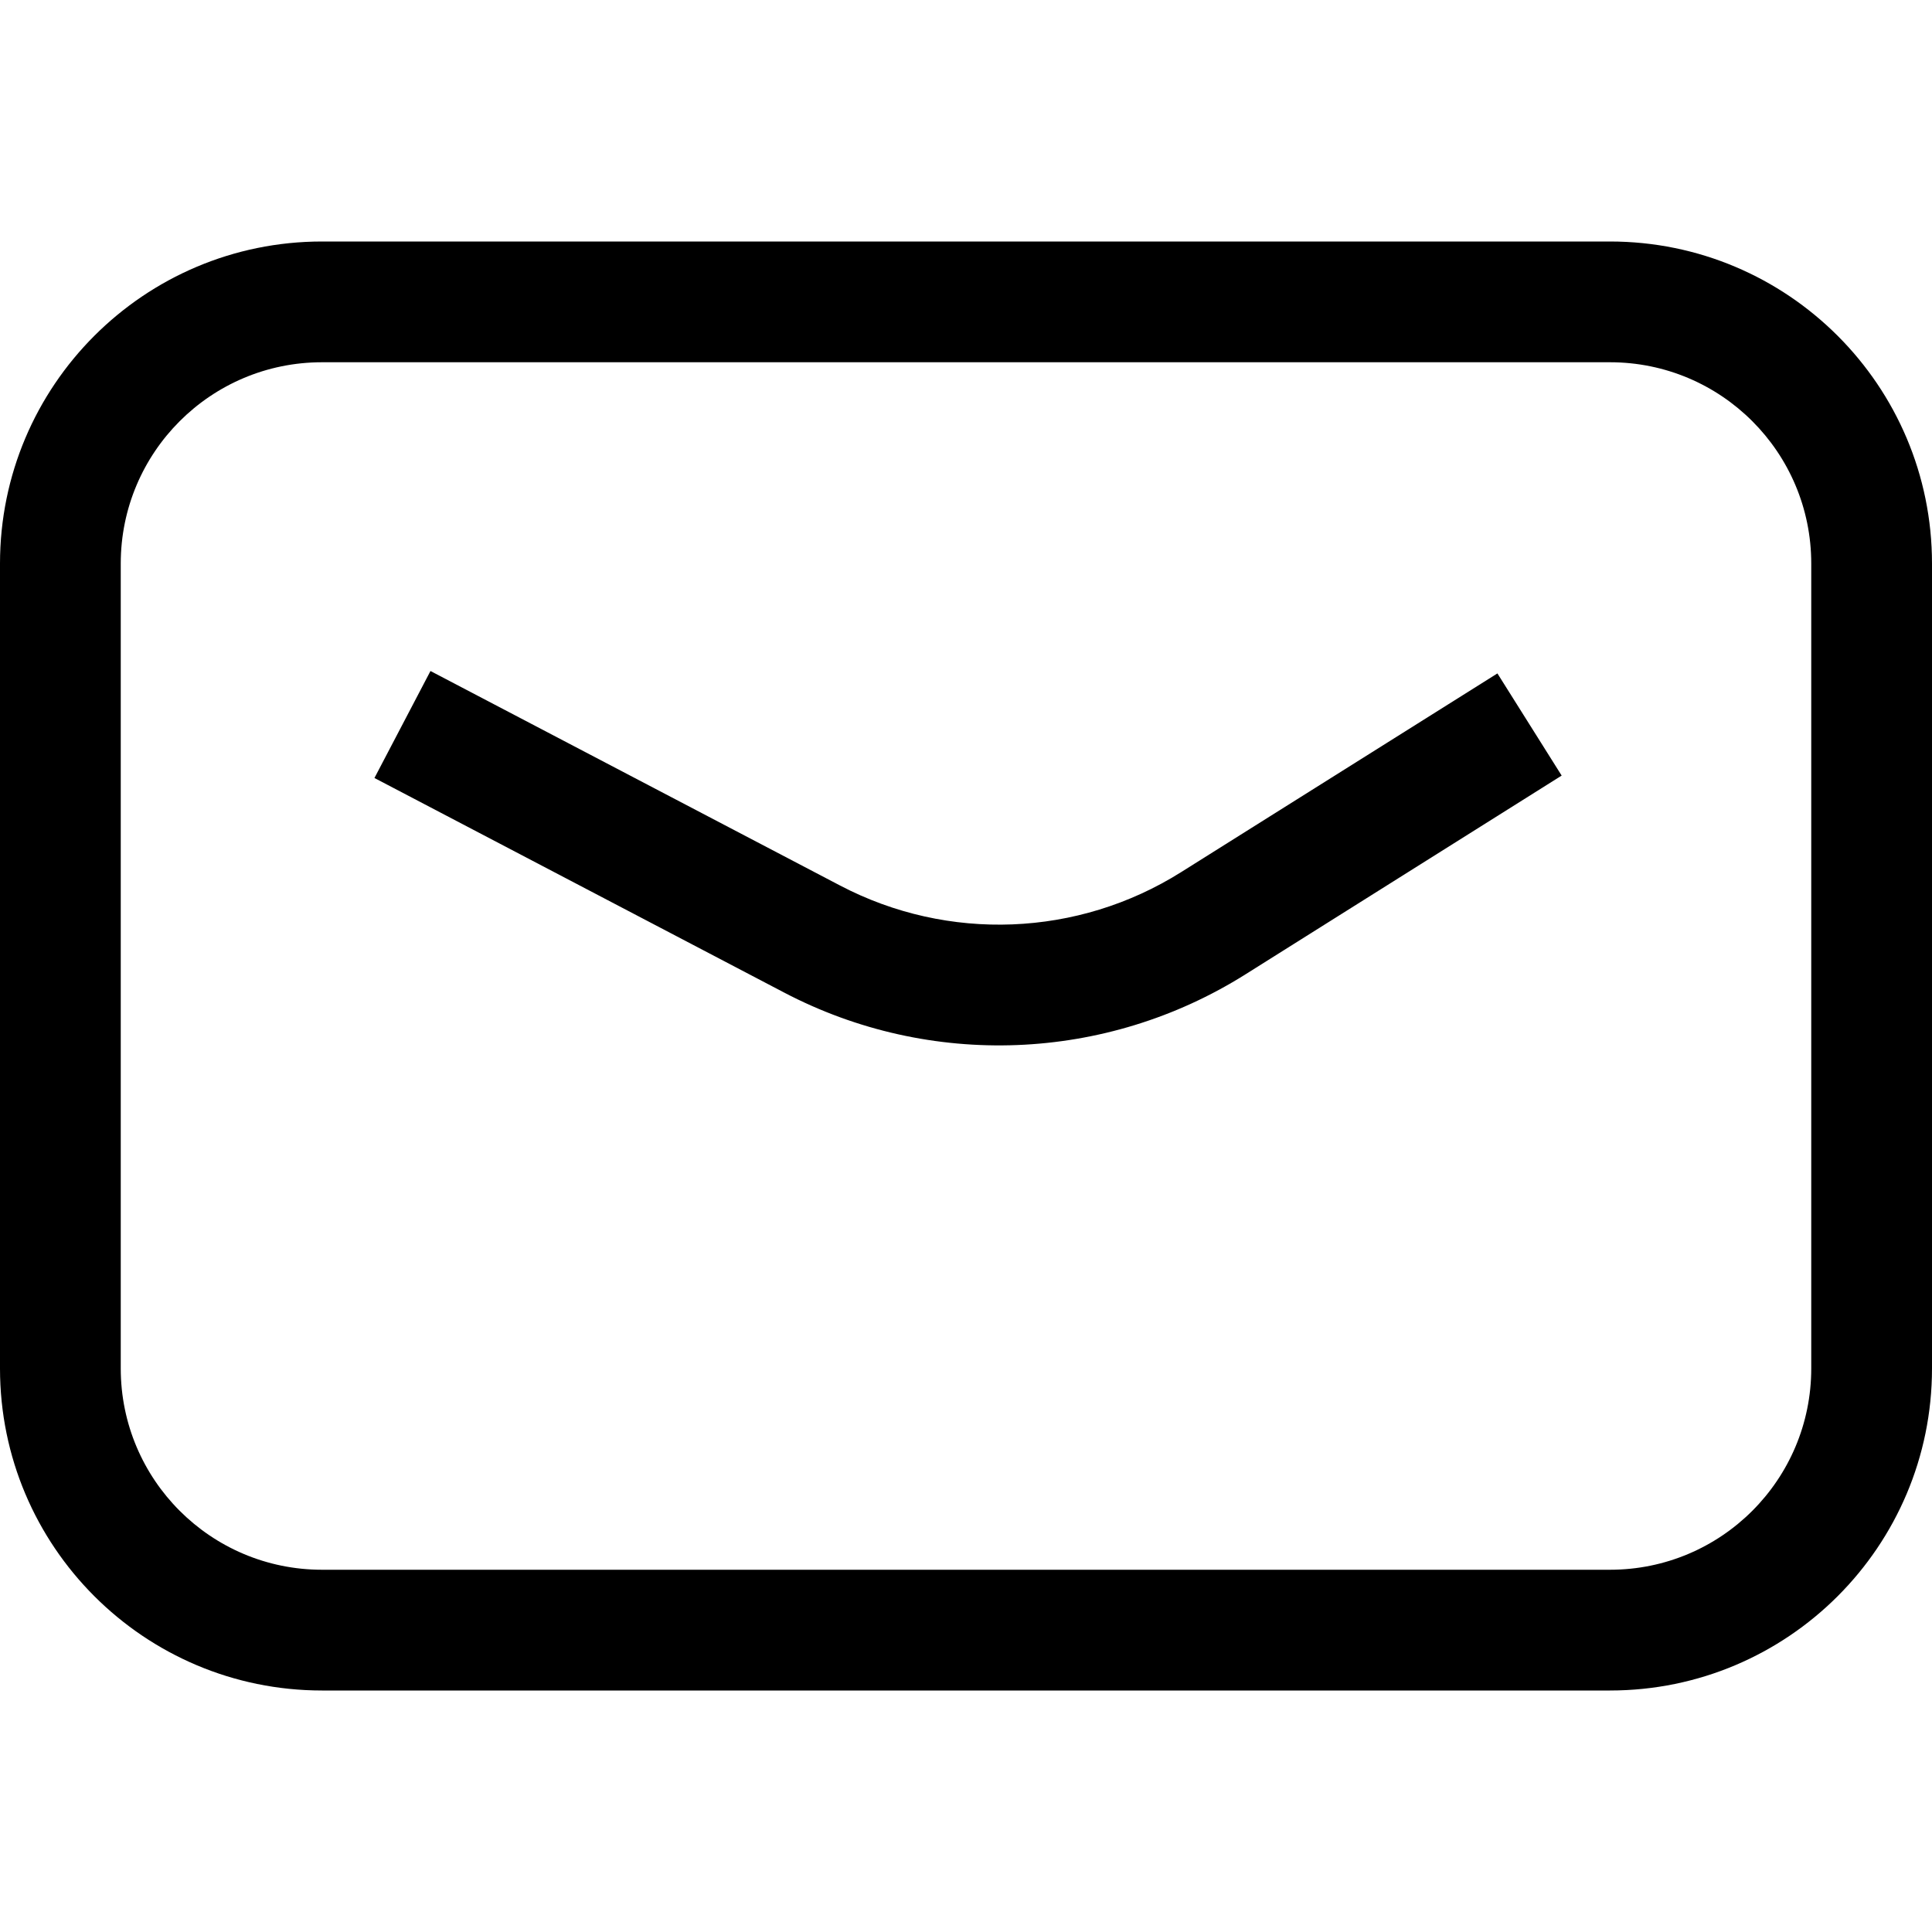
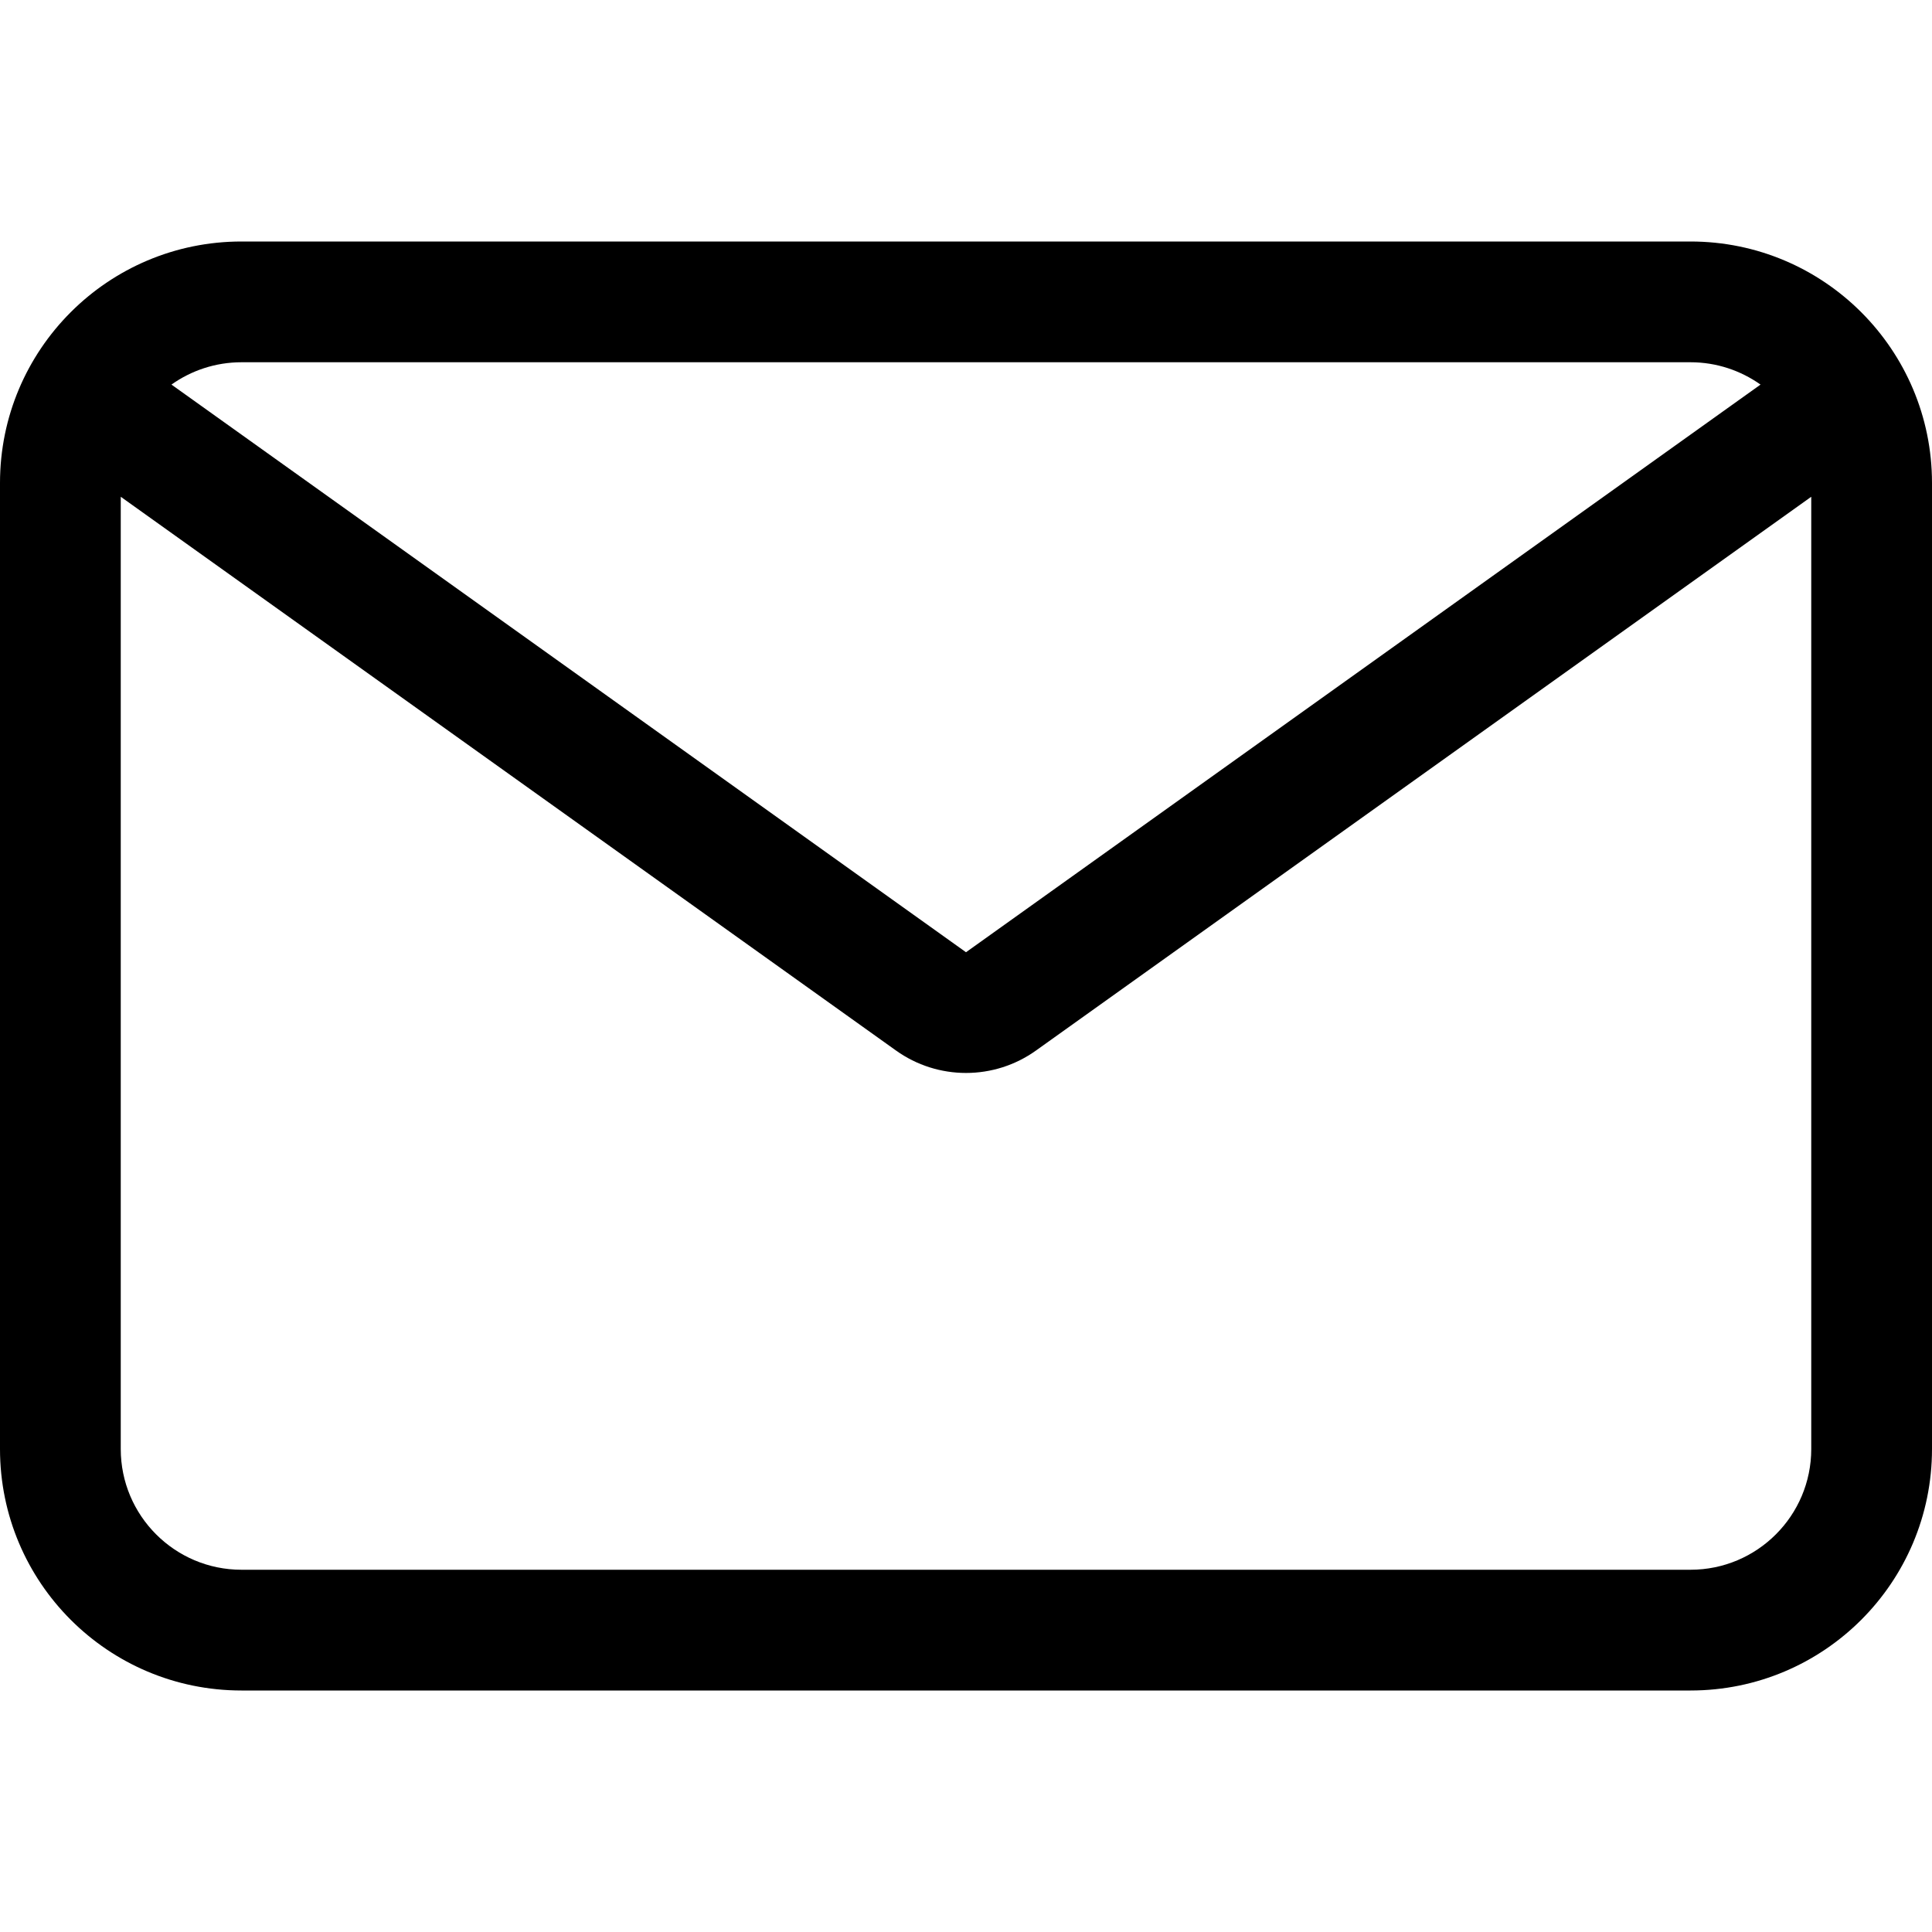
<svg xmlns="http://www.w3.org/2000/svg" width="16" height="16" viewBox="0 0 16 16" fill="none">
-   <path d="M3.101 6.443L6.494 8.22C7.703 8.853 9.158 8.796 10.313 8.07L12.933 6.423L12.401 5.577L9.781 7.223C8.927 7.76 7.852 7.802 6.958 7.334L3.565 5.557L3.101 6.443Z" fill="black" />
-   <path fill-rule="evenodd" clip-rule="evenodd" d="M0 4.667C0 3.194 1.194 2 2.667 2H13.333C14.806 2 16 3.194 16 4.667V11.333C16 12.806 14.806 14 13.333 14H2.667C1.194 14 0 12.806 0 11.333V4.667ZM2.667 3H13.333C14.254 3 15 3.746 15 4.667V11.333C15 12.254 14.254 13 13.333 13H2.667C1.746 13 1 12.254 1 11.333V4.667C1 3.746 1.746 3 2.667 3Z" fill="black" />
+   <path fill-rule="evenodd" clip-rule="evenodd" d="M2 2C0.895 2 0 2.895 0 4V12C0 13.105 0.895 14 2 14H14C15.105 14 16 13.105 16 12V6.5V6.494V6.488V6.483V6.477V6.471V6.465V6.459V6.454V6.448V6.442V6.436V6.431V6.425V6.419V6.413V6.408V6.402V6.396V6.391V6.385V6.379V6.373V6.368V6.362V6.356V6.351V6.345V6.34V6.334V6.328V6.323V6.317V6.311V6.306V6.3V6.295V6.289V6.283V6.278V6.272V6.267V6.261V6.255V6.25V6.244V6.239V6.233V6.228V6.222V6.217V6.211V6.206V6.2V6.195V6.189V6.184V6.178V6.173V6.167V6.162V6.156V6.151V6.145V6.14V6.134V6.129V6.124V6.118V6.113V6.107V6.102V6.097V6.091V6.086V6.08V6.075V6.07V6.064V6.059V6.053V6.048V6.043V6.037V6.032V6.027V6.021V6.016V6.011V6.005V6V5.995V5.989V5.984V5.979V5.974V5.968V5.963V5.958V5.952V5.947V5.942V5.937V5.931V5.926V5.921V5.916V5.91V5.905V5.9V5.895V5.89V5.884V5.879V5.874V5.869V5.864V5.858V5.853V5.848V5.843V5.838V5.833V5.827V5.822V5.817V5.812V5.807V5.802V5.797V5.791V5.786V5.781V5.776V5.771V5.766V5.761V5.756V5.751V5.745V5.74V5.735V5.73V5.725V5.72V5.715V5.71V5.705V5.7V5.695V5.69V5.685V5.68V5.675V5.67V5.665V5.66V5.654V5.649V5.644V5.639V5.634V5.629V5.624V5.619V5.614V5.609V5.605V5.6V5.595V5.59V5.585V5.58V5.575V5.57V5.565V5.56V5.555V5.55V5.545V5.54V5.535V5.53V5.525V5.52V5.515V5.511V5.506V5.501V5.496V5.491V5.486V5.481V5.476V5.471V5.467V5.462V5.457V5.452V5.447V5.442V5.437V5.432V5.428V5.423V5.418V5.413V5.408V5.403V5.399V5.394V5.389V5.384V5.379V5.374V5.37V5.365V5.36V5.355V5.35V5.345V5.341V5.336V5.331V5.326V5.322V5.317V5.312V5.307V5.302V5.298V5.293V5.288V5.283V5.279V5.274V5.269V5.264V5.259V5.255V5.25V5.245V5.24V5.236V5.231V5.226V5.222V5.217V5.212V5.207V5.203V5.198V5.193V5.188V5.184V5.179V5.174V5.17V5.165V5.16V5.155V5.151V5.146V5.141V5.137V5.132V5.127V5.123V5.118V5.113V5.109V5.104V5.099V5.095V5.09V5.085V5.081V5.076V5.071V5.067V5.062V5.057V5.053V5.048V5.043V5.039V5.034V5.029V5.025V5.02V5.015V5.011V5.006V5.001V4.997V4.992V4.988V4.983V4.978V4.974V4.969V4.964V4.96V4.955V4.951V4.946V4.941V4.937V4.932V4.927V4.923V4.918V4.914V4.909V4.904V4.9V4.895V4.891V4.886V4.881V4.877V4.872V4.868V4.863V4.859V4.854V4.849V4.845V4.84V4.836V4.831V4.826V4.822V4.817V4.813V4.808V4.804V4.799V4.794V4.79V4.785V4.781V4.776V4.772V4.767V4.762V4.758V4.753V4.749V4.744V4.74V4.735V4.73V4.726V4.721V4.717V4.712V4.708V4.703V4.699V4.694V4.689V4.685V4.68V4.676V4.671V4.667V4.662V4.658V4.653V4.648V4.644V4.639V4.635V4.63V4.626V4.621V4.617V4.612V4.608V4.603V4.598V4.594V4.589V4.585V4.58V4.576V4.571V4.567V4.562V4.558V4.553V4.548V4.544V4.539V4.535V4.53V4.526V4.521V4.517V4.512V4.508V4.503V4.498V4.494V4.489V4.485V4.48V4.476V4.471V4.467V4.462V4.458V4.453V4.449V4.444V4.439V4.435V4.43V4.426V4.421V4.417V4.412V4.408V4.403V4.399V4.394V4.389V4.385V4.38V4.376V4.371V4.367V4.362V4.358V4.353V4.349V4.344V4.339V4.335V4.33V4.326V4.321V4.317V4.312V4.308V4.303V4.298V4.294V4.289V4.285V4.28V4.276V4.271V4.267V4.262V4.257V4.253V4.248V4.244V4.239V4.235V4.23V4.225V4.221V4.216V4.212V4.207V4.203V4.198V4.193V4.189V4.184V4.18V4.175V4.171V4.166V4.161V4.157V4.152V4.148V4.143V4.138V4.134V4.129V4.125V4.12V4.115V4.111V4.106V4.102V4.097V4.093V4.088V4.083V4.079V4.074V4.069V4.065V4.06V4.056V4.051V4.046V4.042V4.037V4.033V4.028V4.023V4.019V4.014V4.009V4.005V4C16 2.896 15.105 2 14 2H2ZM1.42 3.185C1.583 3.069 1.784 3 2 3H14C14.216 3 14.416 3.069 14.58 3.185L8 7.886L1.42 3.185ZM1 4.114V12C1 12.552 1.448 13 2 13H14C14.552 13 15 12.552 15 12V6.5V6.494V6.488V6.483V6.477V6.471V6.465V6.459V6.454V6.448V6.442V6.436V6.431V6.425V6.419V6.413V6.408V6.402V6.396V6.391V6.385V6.379V6.373V6.368V6.362V6.356V6.351V6.345V6.34V6.334V6.328V6.323V6.317V6.311V6.306V6.3V6.295V6.289V6.283V6.278V6.272V6.267V6.261V6.255V6.25V6.244V6.239V6.233V6.228V6.222V6.217V6.211V6.206V6.2V6.195V6.189V6.184V6.178V6.173V6.167V6.162V6.156V6.151V6.145V6.14V6.134V6.129V6.124V6.118V6.113V6.107V6.102V6.097V6.091V6.086V6.08V6.075V6.07V6.064V6.059V6.053V6.048V6.043V6.037V6.032V6.027V6.021V6.016V6.011V6.005V6V5.995V5.989V5.984V5.979V5.974V5.968V5.963V5.958V5.952V5.947V5.942V5.937V5.931V5.926V5.921V5.916V5.91V5.905V5.9V5.895V5.89V5.884V5.879V5.874V5.869V5.864V5.858V5.853V5.848V5.843V5.838V5.833V5.827V5.822V5.817V5.812V5.807V5.802V5.797V5.791V5.786V5.781V5.776V5.771V5.766V5.761V5.756V5.751V5.745V5.74V5.735V5.73V5.725V5.72V5.715V5.71V5.705V5.7V5.695V5.69V5.685V5.68V5.675V5.67V5.665V5.66V5.654V5.649V5.644V5.639V5.634V5.629V5.624V5.619V5.614V5.609V5.605V5.6V5.595V5.59V5.585V5.58V5.575V5.57V5.565V5.56V5.555V5.55V5.545V5.54V5.535V5.53V5.525V5.52V5.515V5.511V5.506V5.501V5.496V5.491V5.486V5.481V5.476V5.471V5.467V5.462V5.457V5.452V5.447V5.442V5.437V5.432V5.428V5.423V5.418V5.413V5.408V5.403V5.399V5.394V5.389V5.384V5.379V5.374V5.37V5.365V5.36V5.355V5.35V5.345V5.341V5.336V5.331V5.326V5.322V5.317V5.312V5.307V5.302V5.298V5.293V5.288V5.283V5.279V5.274V5.269V5.264V5.259V5.255V5.25V5.245V5.24V5.236V5.231V5.226V5.222V5.217V5.212V5.207V5.203V5.198V5.193V5.188V5.184V5.179V5.174V5.17V5.165V5.16V5.155V5.151V5.146V5.141V5.137V5.132V5.127V5.123V5.118V5.113V5.109V5.104V5.099V5.095V5.09V5.085V5.081V5.076V5.071V5.067V5.062V5.057V5.053V5.048V5.043V5.039V5.034V5.029V5.025V5.02V5.015V5.011V5.006V5.001V4.997V4.992V4.988V4.983V4.978V4.974V4.969V4.964V4.96V4.955V4.951V4.946V4.941V4.937V4.932V4.927V4.923V4.918V4.914V4.909V4.904V4.9V4.895V4.891V4.886V4.881V4.877V4.872V4.868V4.863V4.859V4.854V4.849V4.845V4.84V4.836V4.831V4.826V4.822V4.817V4.813V4.808V4.804V4.799V4.794V4.79V4.785V4.781V4.776V4.772V4.767V4.762V4.758V4.753V4.749V4.744V4.74V4.735V4.73V4.726V4.721V4.717V4.712V4.708V4.703V4.699V4.694V4.689V4.685V4.68V4.676V4.671V4.667V4.662V4.658V4.653V4.648V4.644V4.639V4.635V4.63V4.626V4.621V4.617V4.612V4.608V4.603V4.598V4.594V4.589V4.585V4.58V4.576V4.571V4.567V4.562V4.558V4.553V4.548V4.544V4.539V4.535V4.53V4.526V4.521V4.517V4.512V4.508V4.503V4.498V4.494V4.489V4.485V4.48V4.476V4.471V4.467V4.462V4.458V4.453V4.449V4.444V4.439V4.435V4.43V4.426V4.421V4.417V4.412V4.408V4.403V4.399V4.394V4.389V4.385V4.38V4.376V4.371V4.367V4.362V4.358V4.353V4.349V4.344V4.339V4.335V4.33V4.326V4.321V4.317V4.312V4.308V4.303V4.298V4.294V4.289V4.285V4.28V4.276V4.271V4.267V4.262V4.257V4.253V4.248V4.244V4.239V4.235V4.23V4.225V4.221V4.216V4.212V4.207V4.203V4.198V4.193V4.189V4.184V4.18V4.175V4.171V4.166V4.161V4.157V4.152V4.148V4.143V4.138V4.134V4.129V4.125V4.12V4.115V4.114L8.581 8.699C8.234 8.948 7.766 8.948 7.419 8.699L1 4.114Z" fill="black" />
</svg>
